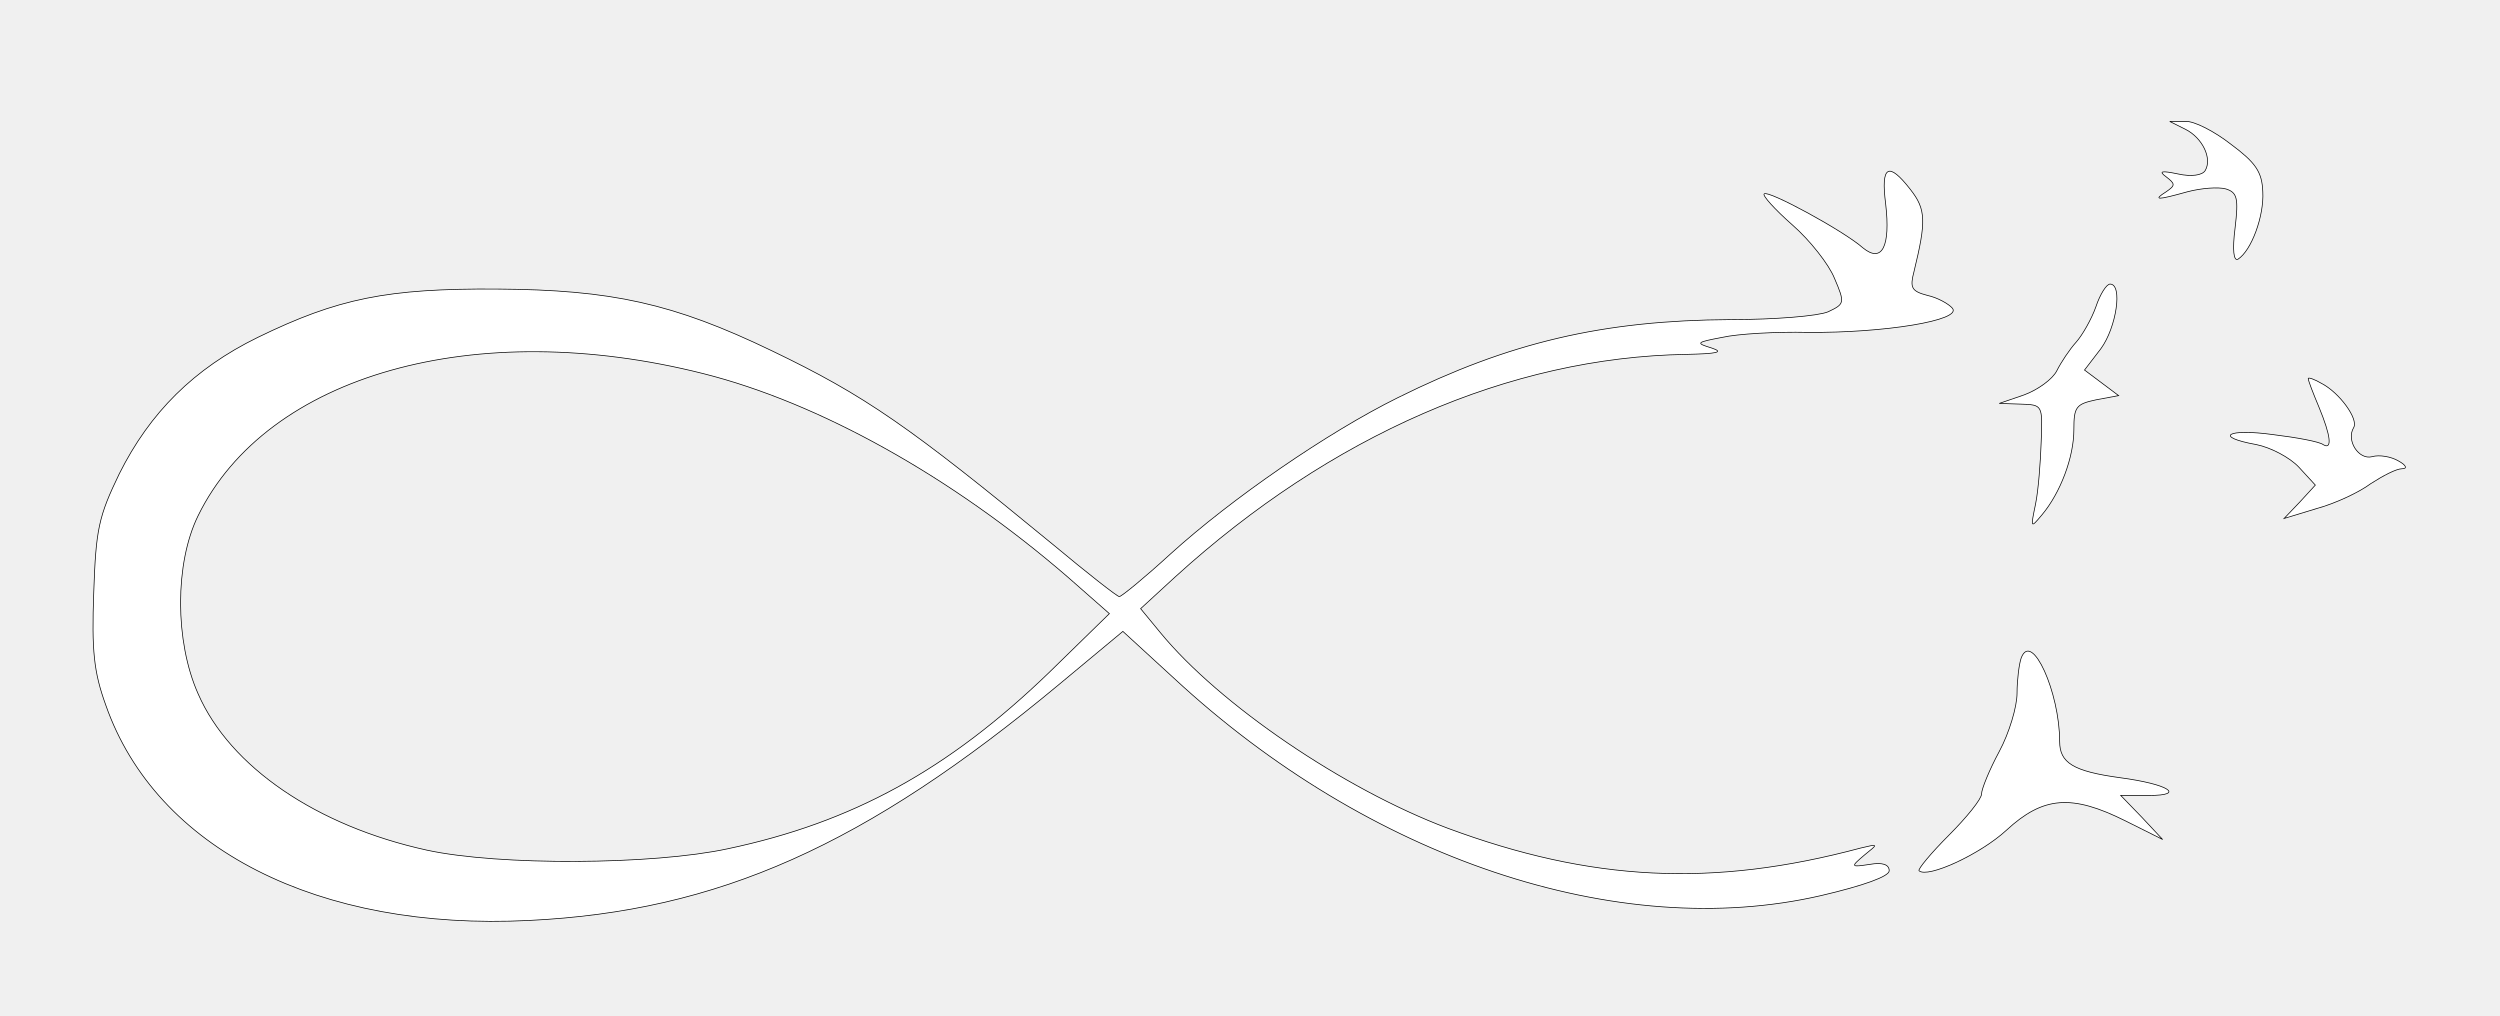
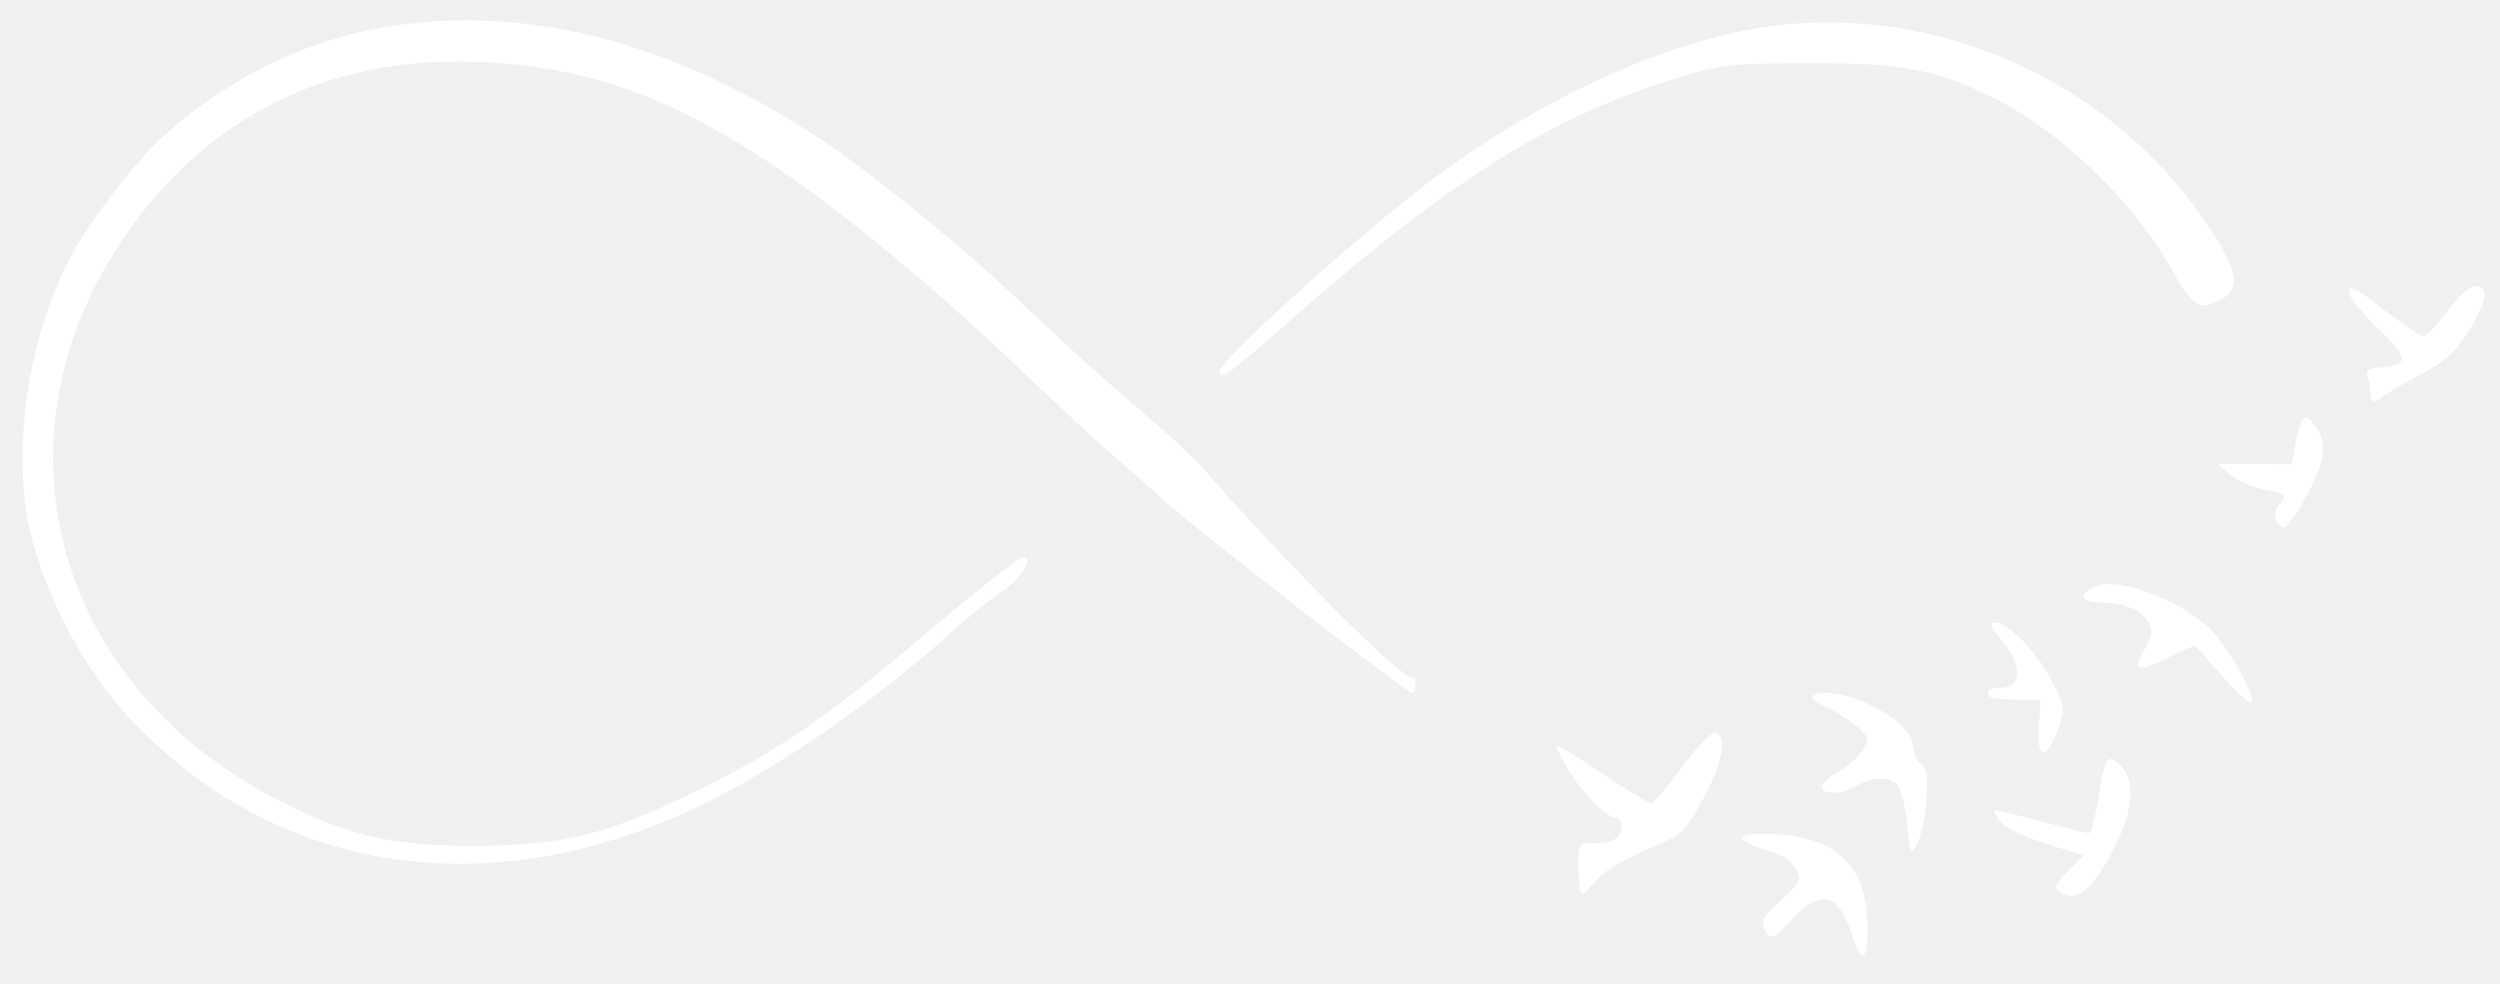
- <svg xmlns="http://www.w3.org/2000/svg" version="1.0" width="352pt" height="143pt" viewBox="0 0 352 143" preserveAspectRatio="xMidYMid meet">
-   <g transform="translate(0,143) scale(0.1,-0.1)" fill="#FFFFFF" stroke="#000000">
-     <path d="M3077 1248 c24 -12 38 -41 28 -58 -4 -7 -20 -9 -38 -5 -24 5 -28 4 -17 -4 13 -10 13 -12 0 -21 -19 -12 -13 -12 30 0 19 5 43 7 54 4 16 -5 18 -13 13 -55 -4 -31 -2 -47 4 -44 19 12 37 61 35 95 -1 28 -10 41 -45 67 -23 18 -52 33 -64 32 l-22 0 22 -11z" />
-     <path d="M2655 1143 c7 -60 -5 -84 -32 -62 -27 24 -134 82 -139 76 -3 -2 15 -22 40 -44 24 -21 51 -55 59 -75 15 -35 14 -36 -9 -47 -14 -6 -75 -11 -137 -11 -180 -1 -312 -32 -469 -110 -99 -49 -234 -142 -320 -220 -36 -33 -69 -60 -72 -60 -3 0 -45 33 -93 73 -203 167 -265 210 -396 273 -139 67 -226 86 -387 87 -155 1 -224 -13 -337 -68 -90 -44 -152 -106 -195 -192 -29 -60 -33 -78 -36 -167 -3 -82 0 -112 17 -159 71 -202 299 -318 596 -303 266 13 473 105 747 333 l89 74 72 -66 c274 -254 625 -372 911 -306 60 14 96 27 96 35 0 9 -10 12 -27 9 -27 -4 -28 -4 -8 13 20 16 20 16 -5 10 -209 -56 -380 -47 -582 28 -146 55 -321 174 -404 275 l-28 34 49 45 c219 199 471 309 719 313 44 1 54 3 36 9 -23 7 -22 8 15 15 22 5 76 8 120 7 108 -1 218 17 204 34 -5 6 -21 15 -35 18 -23 6 -25 11 -19 34 17 70 17 87 -5 115 -31 40 -42 34 -35 -20z m-1665 -239 c163 -41 350 -145 514 -287 l58 -51 -85 -83 c-142 -137 -277 -211 -452 -248 -106 -23 -323 -24 -424 -2 -155 34 -277 117 -322 220 -33 74 -33 184 0 251 97 198 390 281 711 200z" />
-     <path d="M2951 998 c-6 -17 -19 -40 -28 -50 -9 -10 -21 -28 -27 -40 -6 -12 -27 -27 -46 -34 l-35 -12 30 -1 c31 -1 31 -1 29 -53 -1 -29 -4 -69 -8 -88 -7 -34 -7 -34 9 -15 26 31 45 81 45 120 0 32 3 36 31 42 l32 6 -24 18 -24 18 23 30 c22 30 31 91 13 91 -5 0 -14 -14 -20 -32z" />
-     <path d="M3250 897 c0 -3 7 -21 15 -40 17 -41 19 -61 6 -53 -5 4 -37 10 -70 14 -65 9 -85 -3 -24 -14 20 -4 47 -18 60 -32 l23 -25 -22 -24 -22 -23 46 14 c26 7 60 23 76 35 17 11 36 21 44 21 8 0 6 5 -5 11 -10 6 -27 9 -37 6 -19 -5 -37 23 -26 41 7 12 -20 49 -45 62 -10 6 -19 9 -19 7z" />
-     <path d="M2846 504 c-3 -8 -6 -31 -6 -50 0 -19 -11 -56 -25 -82 -14 -26 -25 -53 -25 -60 0 -7 -21 -33 -46 -58 -25 -25 -44 -48 -42 -50 12 -11 86 23 123 57 52 48 92 51 168 13 l52 -26 -29 31 -30 31 40 0 c52 0 27 16 -41 25 -66 9 -85 21 -85 51 0 69 -39 156 -54 118z" />
+ <svg xmlns="http://www.w3.org/2000/svg" version="1.0" width="498pt" height="196pt" viewBox="0 0 498 196" preserveAspectRatio="xMidYMid meet">
+   <g transform="translate(0,196) scale(0.1,-0.1)" fill="#ffffff" stroke="none">
+     <path d="M760 1905 c-162 -29 -317 -107 -443 -224 -48 -45 -137 -160 -171 -223 -92 -167 -126 -406 -82 -573 34 -127 106 -260 191 -352 298 -322 737 -383 1168 -164 147 75 330 203 467 327 36 33 84 71 106 86 37 24 65 68 44 68 -10 0 -88 -61 -205 -160 -194 -164 -294 -232 -465 -314 -167 -80 -252 -100 -425 -101 -166 0 -252 20 -390 91 -464 237 -589 755 -279 1161 168 219 404 325 694 309 269 -14 485 -117 810 -387 74 -61 185 -160 245 -218 61 -58 146 -138 190 -176 44 -39 87 -76 95 -84 55 -53 491 -391 503 -391 4 0 7 7 7 15 0 8 -3 15 -7 15 -24 0 -239 215 -423 424 -19 21 -75 73 -125 114 -49 41 -142 125 -205 185 -138 132 -326 286 -441 360 -290 188 -582 260 -859 212z" />
+     <path d="M3515 1906 c-217 -32 -491 -164 -710 -341 -167 -134 -375 -326 -375 -344 0 -20 12 -12 152 111 310 272 513 398 763 474 82 25 104 28 260 28 184 1 252 -12 370 -71 131 -66 276 -206 350 -338 41 -73 54 -83 91 -66 50 22 45 59 -22 158 -192 284 -542 439 -879 389z" />
+     <path d="M4680 1376 c0 -9 26 -40 57 -70 62 -59 63 -73 5 -78 -25 -2 -31 -6 -26 -18 4 -8 6 -23 6 -32 -1 -20 9 -23 24 -9 5 6 38 25 74 44 53 28 71 45 98 88 37 61 41 89 13 89 -12 0 -34 -20 -56 -50 -20 -27 -41 -50 -47 -50 -5 0 -35 19 -66 43 -76 58 -82 61 -82 43z" />
+     <path d="M4574 1083 l-9 -48 -74 1 -74 0 26 -22 c14 -12 44 -25 66 -29 43 -7 49 -13 30 -32 -13 -13 -5 -43 10 -43 15 0 70 99 77 138 4 22 1 40 -10 57 -23 36 -31 31 -42 -22z" />
+     <path d="M4168 789 c-28 -16 -21 -29 16 -29 47 0 83 -15 96 -40 9 -17 7 -28 -9 -56 -25 -42 -13 -44 55 -11 l46 22 53 -60 c30 -33 56 -57 59 -54 11 10 -43 107 -79 144 -63 62 -195 110 -237 84z" />
+     <path d="M3984 689 c46 -54 46 -99 0 -99 -13 0 -24 -4 -24 -10 0 -11 5 -12 65 -14 l40 -1 -4 -54 c-4 -66 16 -67 39 -2 14 41 14 44 -14 97 -30 57 -86 114 -112 114 -12 0 -10 -7 10 -31z" />
+     <path d="M3610 571 c0 -5 12 -14 28 -20 15 -6 41 -22 57 -35 27 -22 29 -26 16 -49 -7 -14 -29 -33 -47 -43 -19 -10 -34 -24 -34 -31 0 -17 39 -16 70 2 33 19 65 19 80 0 7 -9 16 -44 19 -78 6 -59 7 -61 20 -38 7 14 16 52 18 86 4 48 2 63 -11 74 -9 7 -16 24 -16 37 0 41 -103 102 -172 104 -16 0 -28 -4 -28 -9z" />
+     <path d="M3349 430 c-28 -38 -55 -70 -60 -70 -5 0 -49 27 -97 59 -48 33 -89 57 -91 56 -2 -2 8 -24 23 -48 25 -44 78 -97 97 -97 5 0 9 -9 9 -19 0 -21 -19 -31 -59 -31 -26 0 -27 -2 -27 -50 1 -27 4 -50 8 -50 4 0 16 12 28 27 12 16 53 40 97 59 74 30 77 33 114 100 41 72 52 134 24 134 -8 0 -38 -31 -66 -70z" />
+     <path d="M4181 375 c-7 -41 -16 -75 -19 -75 -4 0 -47 11 -97 24 -49 13 -91 23 -92 22 -2 -1 4 -11 11 -22 8 -12 46 -30 90 -44 l76 -24 -31 -32 c-28 -29 -29 -33 -14 -42 30 -16 54 -2 89 57 57 94 66 174 22 203 -20 14 -23 8 -35 -67z" />
+     <path d="M3470 291 c0 -6 21 -17 48 -24 31 -9 51 -22 60 -38 11 -22 9 -27 -28 -60 -42 -39 -45 -45 -30 -69 8 -12 16 -7 49 28 57 62 94 53 120 -30 19 -60 31 -55 31 12 0 122 -57 181 -181 188 -45 3 -69 1 -69 -7z" />
  </g>
</svg>
